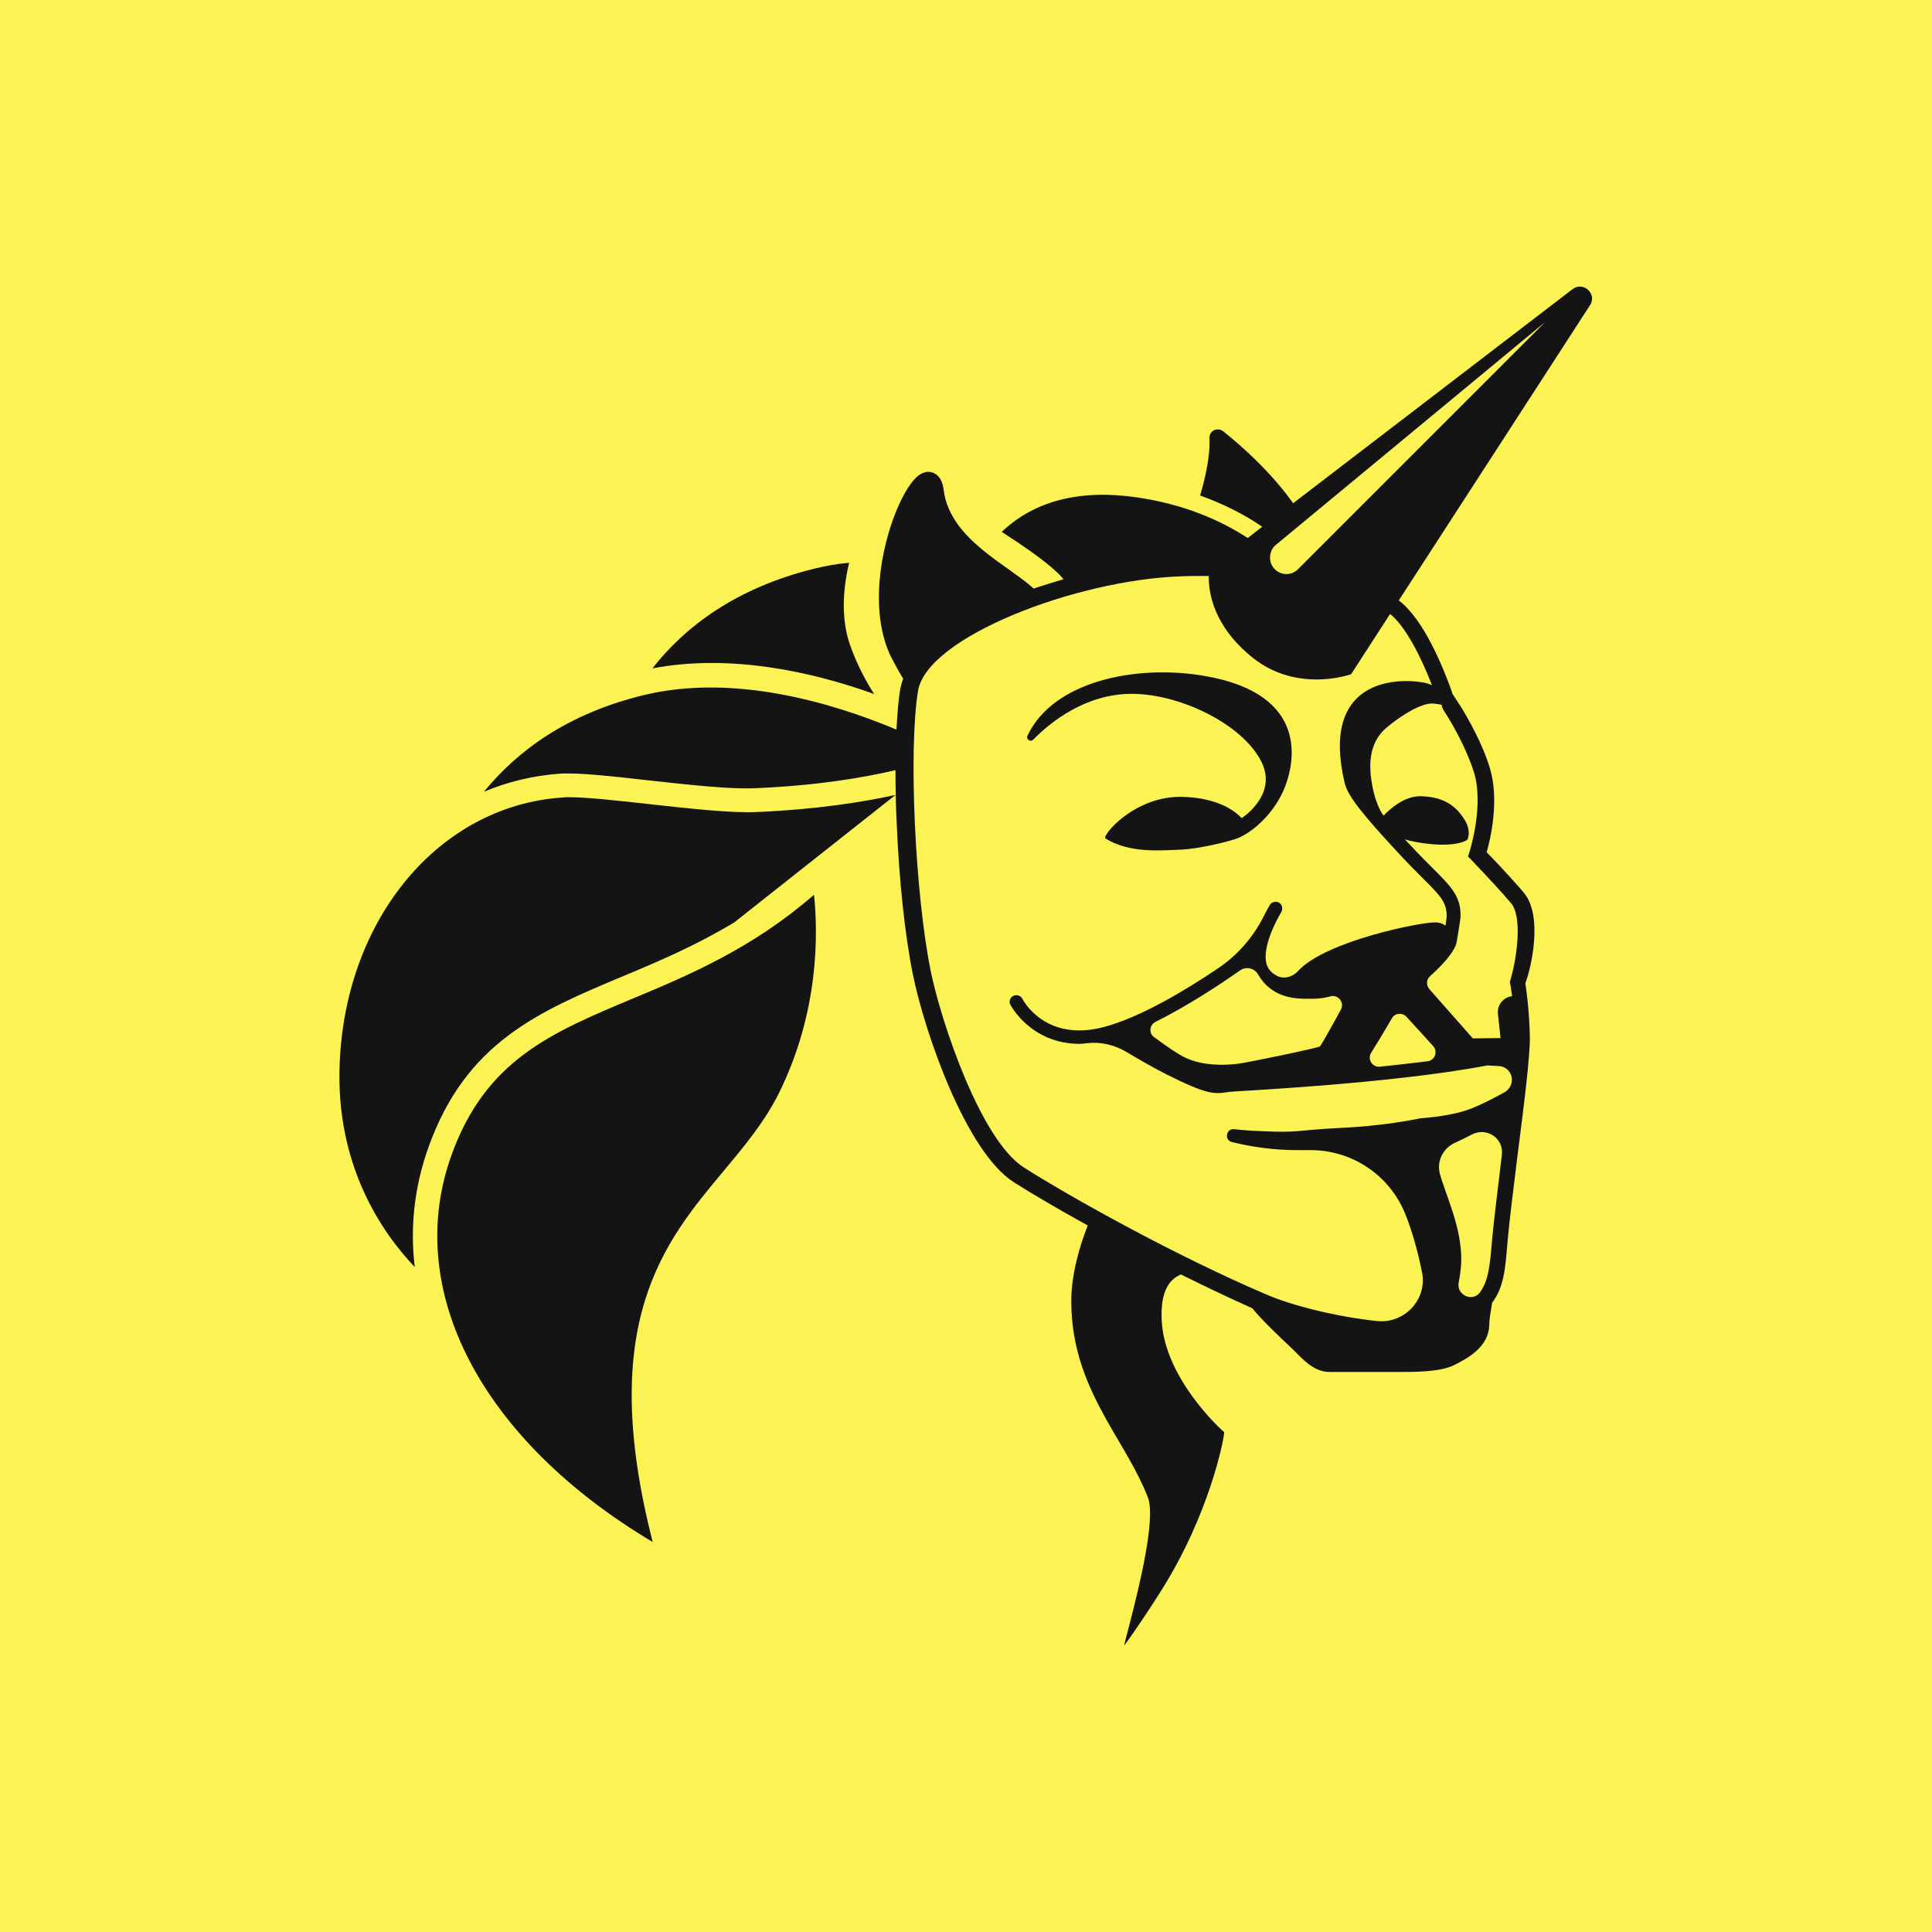
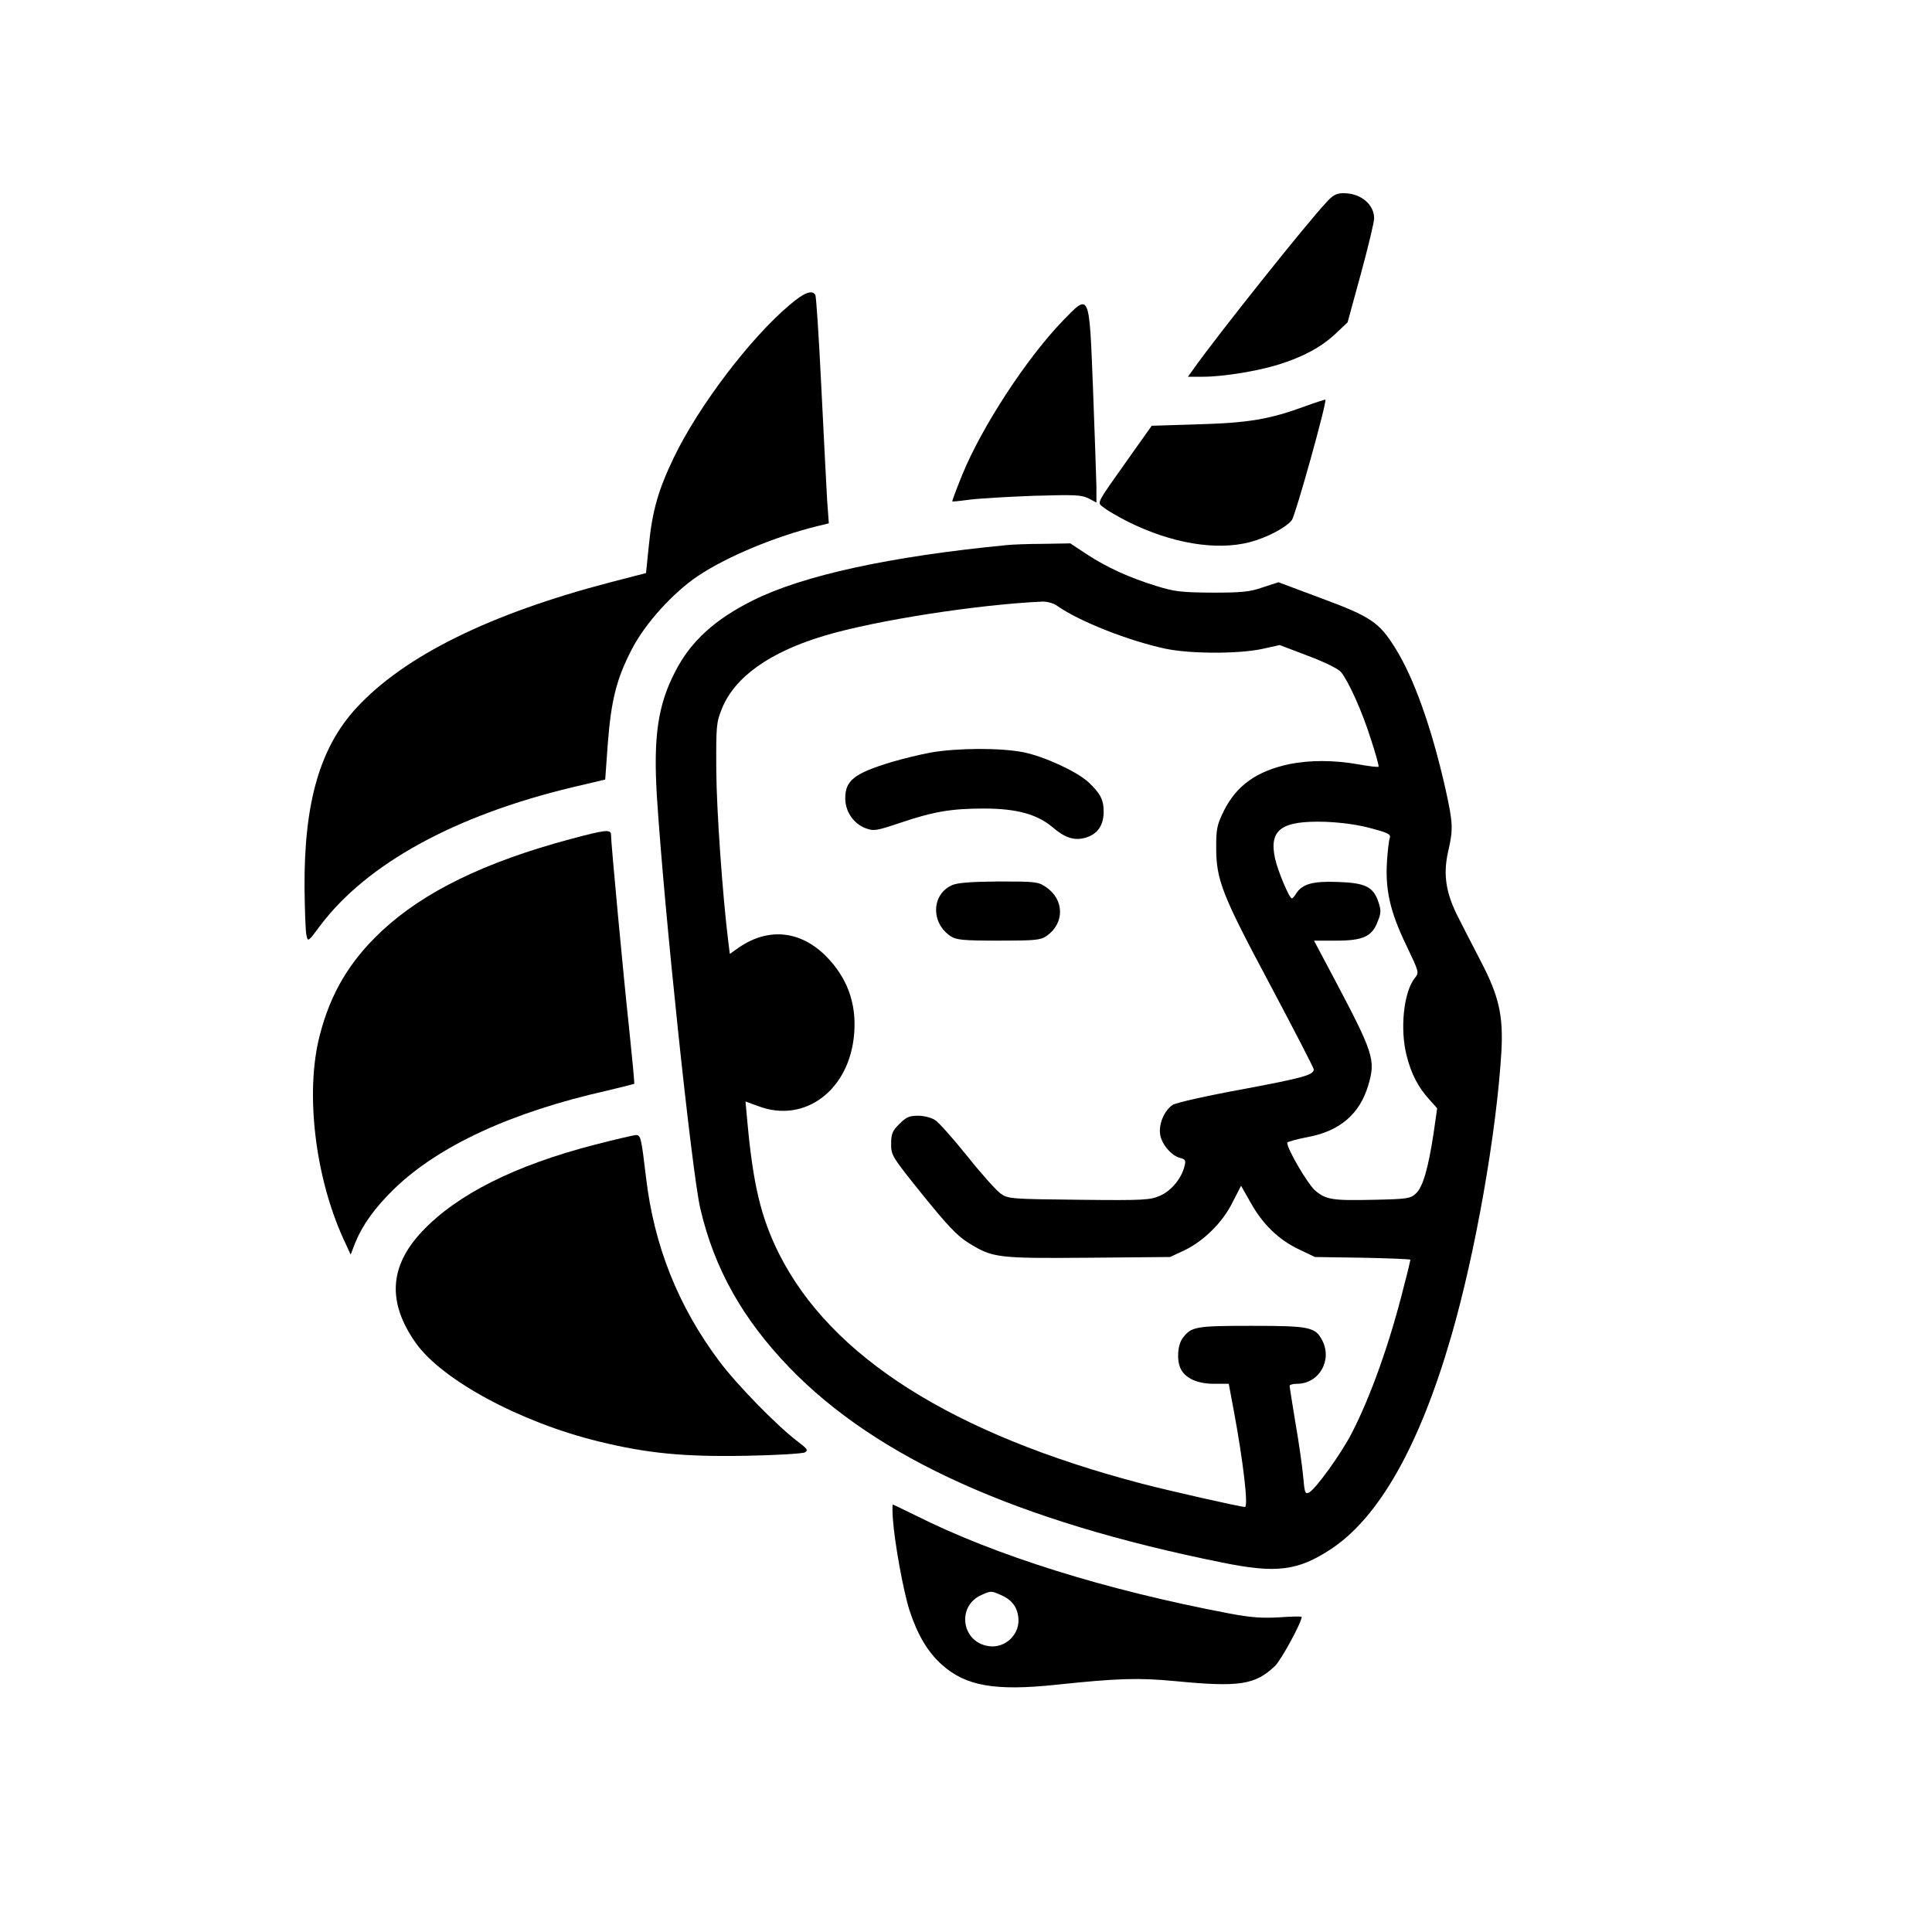
- <svg xmlns="http://www.w3.org/2000/svg" version="1.1" id="Layer_2" x="0px" y="0px" width="600px" height="600px" viewBox="0 0 600 600" enable-background="new 0 0 600 600" xml:space="preserve">
-   <defs id="defs31">
- 	
- 	
- </defs>
-   <rect style="fill:#fbf353;fill-opacity:1;stroke:none" id="rect870" width="600" height="600" x="0" y="0" />
-   <g id="g12" transform="translate(0,51.97943)">
-     <path fill="#141414" d="m 263.7,122.8 c -3.6,0.3 -7.1,0.9 -10.7,1.8 -24.5,6 -40.3,18.1 -50.4,31 24.5,-4.7 49.9,1.3 67.3,7.4 0.5,0.2 1,0.4 1.6,0.6 -2.7,-4.2 -5.2,-9 -7.2,-14.4 -3.1,-8.1 -2.7,-17.6 -0.6,-26.4 z" id="path2" />
-     <path fill="#141414" d="m 201.2,197.7 c -9.8,-1.1 -19.1,-2.1 -24.6,-2.1 -0.7,0 -1.4,0 -2,0.1 -38.1,2.6 -67.2,37.3 -69.1,82.4 -1.4,32.2 13.5,53.1 23.3,63.4 -1.5,-12.5 -0.1,-25 4.3,-37.3 11.7,-32.6 34.3,-42.1 60.6,-53.1 10.8,-4.5 22.5,-9.5 34.3,-16.6 l 50.1,-39.6 c -10.1,2.2 -24.4,4.5 -42.9,5.3 -8.1,0.4 -21.3,-1.1 -34,-2.5 z" id="path4" />
-     <path fill="#141414" d="m 319.1,176.5 c -0.5,1.1 0.9,2.1 1.8,1.2 5.3,-5.4 16.3,-14.3 30.8,-14.2 15.6,0.1 35.5,10.2 40.5,22.1 4,9.8 -6.6,16.5 -6.6,16.5 v 0 c -2.5,-2.7 -8,-6.3 -18.2,-6.6 -15,-0.5 -25.3,12.1 -24.1,12.9 7.5,4.7 17.3,3.7 23.1,3.5 5.8,-0.2 15.1,-2.5 17.8,-3.5 4.7,-1.8 11.7,-7.8 14.9,-16.1 2.5,-6.5 8.4,-28.7 -25.2,-34.4 -21.2,-3.6 -46.9,1.7 -54.8,18.6 z" id="path6" />
-     <path fill="#141414" d="m 473.1,225.1 c -0.5,-0.6 -1.1,-1.3 -1.7,-2 l -0.3,-0.3 c -3.9,-4.4 -7.6,-8.3 -9.4,-10.1 1.2,-4.2 4,-16.2 1,-26.1 -2.3,-7.7 -6.8,-15.5 -9.2,-19.4 l -0.8,-1.2 v 0 c -0.4,-0.6 -0.8,-1.2 -1.1,-1.7 -0.3,-0.4 -0.5,-0.7 -0.6,-1 l -0.2,-0.7 c -2.5,-7 -8.6,-22.3 -16.4,-28.1 l 59.4,-91.7 c 2.3,-3.5 -2.1,-7.5 -5.4,-5 l -86.8,66.5 C 392.9,92 380.5,82.5 379.8,81.9 c -0.8,-0.6 -2,-0.7 -2.9,-0.2 -0.9,0.5 -1.4,1.6 -1.3,2.6 0,0.1 0.6,5.9 -2.9,17.6 7.5,2.7 13.9,6 19.3,9.7 l -4.5,3.5 c -8.8,-5.7 -20,-10.5 -34.3,-12.6 -17.7,-2.6 -31.9,1 -42.1,10.7 0,0 0,0 0,0 5.9,3.8 13.1,8.7 17,12.4 0.8,0.7 1.5,1.5 2.2,2.3 -3.1,0.9 -6.2,1.9 -9.3,2.9 -0.3,-0.2 -0.5,-0.5 -0.8,-0.7 -1.9,-1.7 -4.4,-3.4 -7,-5.3 -5.4,-3.8 -11.7,-8.3 -15.8,-14 -2.2,-3.1 -3.8,-6.5 -4.3,-10.4 -0.3,-2.4 -1,-4 -2.2,-4.9 0,0 0,0 0,0 0,0 0,0 0,0 -0.6,-0.5 -2.8,-2 -5.8,0.3 -2,1.6 -4.4,5.3 -6.5,10.3 -5.2,12.3 -8.7,32.1 -1.8,46.1 1.2,2.3 2.4,4.5 3.7,6.6 -0.4,1 -0.7,2.1 -0.9,3.1 -0.6,3.4 -0.9,7.8 -1.2,12.7 -19.8,-8.3 -50.5,-17.5 -78.5,-10.7 -23.9,5.8 -39.4,17.5 -49.6,30 7.4,-3.1 15.2,-5 23.5,-5.6 5.6,-0.4 16.4,0.8 27.9,2.1 11.8,1.3 25.3,2.8 32.9,2.4 19.2,-0.8 33.7,-3.3 43.5,-5.6 0,5.4 0.1,11.1 0.4,16.9 0.7,16.8 2.5,34.3 5,46.5 3.6,17.9 16.5,55.2 31.4,64.6 5.5,3.5 13.5,8.2 22.9,13.4 -2.5,6.4 -5.1,15.1 -5.1,23.5 0,15.2 5.2,26.6 11,37 4.6,8.2 9.6,15.7 12.8,24 2.5,6.5 -2.7,27.7 -5.6,38.9 -1.2,4.5 -1.9,7.3 -1.7,7 3.7,-5.1 7.5,-10.8 11.3,-16.8 15.3,-24.2 19.4,-47 19.5,-48 l 0.2,-1.4 -1.1,-1 c -0.2,-0.2 -17.2,-15.7 -18.3,-33.3 -0.4,-6.9 1,-11.5 4.3,-13.8 0.5,-0.3 1,-0.6 1.6,-0.9 7.5,3.7 15,7.3 22.2,10.5 2.8,3.5 9,9.4 11.8,12 3.4,3.2 6.9,7.8 12.2,7.8 5.3,0 15.9,0 21.3,0 5.4,0 13.1,0 17.3,-2.1 4.2,-2.1 10.9,-5.6 11,-12.6 0,-1.5 0.4,-3.9 0.9,-6.8 3.7,-4.9 4.1,-10.6 4.8,-19.2 0.5,-5.7 1.7,-15.5 3,-25.9 2,-15.7 4.1,-32 3.9,-37.9 -0.2,-8.2 -1.1,-14.3 -1.4,-16.2 1.6,-4 5.8,-21 -0.6,-28.3 z M 318,310.6 c -13.3,-8.4 -25.6,-44.6 -29,-61.2 -4.8,-23.9 -6.9,-68.5 -3.9,-86.8 2.7,-16.7 49,-34.5 81.7,-35.6 1.9,-0.1 3.8,-0.1 5.6,-0.1 1,0 2,0 3,0 -0.1,4.9 1.3,15.6 13.8,25.5 13.9,11 30.4,5 30.4,5 l 12.1,-18.7 c 4.5,3.5 9.4,12.7 13,22.1 -0.9,-0.4 -1.9,-0.7 -3.1,-0.9 -8.1,-1.3 -31.6,-0.9 -24,31.3 1,4 5.2,9.4 17.2,22.3 2.8,3 5.1,5.3 7,7.2 5.6,5.6 7.4,7.4 7.5,11.8 0,0.3 -0.2,1.6 -0.4,3 -0.8,-0.6 -1.9,-1.1 -3.4,-1 -3.6,-0.2 -33.7,5.6 -42.4,15.1 -1.7,1.9 -4.5,2.6 -6.7,1.4 -0.1,-0.1 -0.2,-0.1 -0.3,-0.2 -1.4,-0.8 -2.3,-1.9 -2.8,-3.5 -1.3,-5.1 2.9,-13.2 4.6,-16 0.6,-1 0.3,-2.3 -0.6,-2.9 -1,-0.6 -2.3,-0.3 -2.9,0.6 -0.1,0.2 -0.9,1.5 -1.9,3.5 -3.3,6.6 -8.2,12.2 -14.3,16.3 -9.8,6.6 -24,15.2 -35.5,18.2 -18,4.7 -24.9,-8.2 -25.2,-8.8 -0.5,-1 -1.8,-1.4 -2.8,-0.9 -1,0.5 -1.5,1.8 -0.9,2.8 0.1,0.1 6.3,12.1 21.5,12.1 0.6,0 1.4,-0.1 2.2,-0.2 4.3,-0.5 8.6,0.5 12.3,2.7 3.5,2.1 8,4.7 12.5,7 12.6,6.3 14.7,6.2 19.5,5.4 1.1,-0.2 49.8,-2.4 80.1,-8.2 l 3.6,0.2 c 2.4,0.1 4.3,2.3 4,4.7 v 0.1 c -0.2,1.4 -1,2.6 -2.2,3.3 -2.7,1.5 -6.5,3.5 -9.9,4.9 -1.6,0.6 -3.3,1.2 -5.1,1.6 -5.5,1.3 -11.1,1.6 -11.1,1.6 0,0 -5.4,1.2 -13.5,2.1 -3.4,0.4 -7.2,0.7 -11.3,0.9 -14,0.7 -13,1.6 -24.8,1 -2.9,-0.1 -5.7,-0.3 -8.3,-0.6 -2.5,-0.3 -3.2,3.4 -0.7,4 6.1,1.5 13.3,2.6 21.3,2.5 1,0 1.9,0 2.9,0 12.8,-0.1 24.4,7.5 29.4,19.3 2.1,5 4.1,12 5.4,18.5 1.8,8.4 -5.3,16.1 -13.8,15.3 C 415.3,357 401.2,353.5 393.2,350 365.3,338.1 332.4,319.8 318,310.6 Z m 130.7,-141.4 1.2,1.9 c 2.4,4 5.9,10.5 7.9,16.9 3.1,10.4 -1.4,24.4 -1.4,24.5 l -0.5,1.5 1.1,1.1 c 0,0.1 5,5.2 10.3,11.1 l 0.1,0.2 c 0.6,0.7 1.2,1.3 1.8,2 3.7,4.3 1.9,17 -0.1,23.9 l -0.2,0.6 0.1,0.6 c 0,0 0.3,1.5 0.6,3.9 -2.7,0.3 -4.7,2.7 -4.4,5.5 l 0.8,7.5 -8.6,0.1 -13.5,-15.3 c -1,-1.2 -1,-3 0.2,-4 0,0 0,0 0,0 7.1,-6.4 8.1,-9.5 8.3,-10.7 0.9,-5.4 1.2,-7.4 1.2,-8.1 0,-6.1 -2.9,-9 -8.7,-14.8 -1.9,-1.9 -4.2,-4.2 -6.9,-7.1 -0.6,-0.6 -1.1,-1.2 -1.7,-1.8 2.1,0.6 4.9,1.2 8.5,1.5 8.4,0.7 10.9,-1.4 10.9,-1.4 0,0 1.5,-2.7 -1.1,-6.6 -2.6,-3.9 -6.2,-6.7 -13.2,-6.9 -5,-0.2 -9.5,3.7 -11.7,6 -0.9,-1 -2.9,-4.7 -3.8,-10.9 -1.5,-9.7 2.1,-14.2 4.7,-16.4 4.6,-3.9 10.9,-7.7 14.4,-7.5 0.9,0.1 1.9,0.2 2.7,0.4 0.1,0.8 0.5,1.5 1,2.3 z m 14.7,163.7 c -0.7,8.2 -1.1,12.8 -3.8,16.5 -2.3,3.1 -7.3,0.8 -6.6,-3 0.4,-2.1 0.7,-4.3 0.8,-6.4 0.3,-10.7 -4.9,-20.9 -6.7,-27.7 0,0 0,-0.1 0,-0.1 -0.9,-3.8 1.2,-7.7 4.8,-9.3 1.6,-0.7 3.4,-1.6 5.3,-2.6 4.6,-2.3 9.9,1.3 9.2,6.4 v 0.1 c -1.2,10.4 -2.5,20.3 -3,26.1 z m -78.3,-83.5 c 1.8,-1.3 4.4,-0.8 5.6,1.2 0.8,1.4 1.9,2.9 3.4,4.1 4.5,3.7 9.8,3.5 13.2,3.5 3.3,0 5.4,-0.6 6,-0.8 0,0 0,0 0,0 2.4,-0.5 4.3,2 3.1,4.2 -2.6,4.8 -6.1,11.1 -6.5,11.4 -0.7,0.5 -22.8,5.1 -25.6,5.4 -2.8,0.3 -11.6,1.2 -18.2,-3 -2.8,-1.7 -5.5,-3.7 -7.7,-5.3 -1.7,-1.2 -1.4,-3.8 0.4,-4.7 10,-5 19.9,-11.5 26.3,-16 z m 51.7,14.4 8.3,9.1 c 1.5,1.7 0.5,4.4 -1.7,4.7 -5,0.6 -10,1.2 -14.9,1.7 -2.3,0.2 -3.9,-2.3 -2.7,-4.3 1.9,-3 4.3,-7 6.5,-10.8 0.9,-1.6 3.2,-1.8 4.5,-0.4 z M 396.4,117.1 479.9,48 403,124.9 c -2.5,2.4 -6.6,1.6 -8.1,-1.5 v 0 c -1,-2.2 -0.4,-4.9 1.5,-6.3 z" id="path8" />
-     <path fill="#141414" d="m 196.6,258.1 c -25.6,10.7 -45.8,19.2 -56.4,48.7 -15.1,42 9.4,88.5 62.5,120.1 -17.4,-68 3.5,-93.1 22.1,-115.3 6.4,-7.7 12.5,-15 16.9,-23.7 12.9,-25.8 12.3,-50.5 11.1,-62 -19.1,16.6 -38.7,24.9 -56.2,32.2 z" id="path10" />
+ <svg xmlns="http://www.w3.org/2000/svg" version="1.0" width="800pt" height="800pt" viewBox="0 0 800 800" preserveAspectRatio="xMidYMid meet">
+   <g transform="translate(0,800) scale(0.1,-0.1)" fill="#000000" stroke="none">
+     <path d="M5493 7163 c-78 -82 -452 -551 -551 -691 l-23 -32 63 0 c81 0 225 23 314 51 99 31 174 71 233 126 l51 48 55 201 c30 110 55 214 55 230 0 58 -56 104 -126 104 -29 0 -44 -7 -71 -37z" />
+     <path d="M3268 6736 c-164 -139 -376 -419 -478 -631 -64 -133 -89 -220 -103 -361 l-12 -117 -147 -38 c-498 -130 -852 -304 -1051 -519 -152 -164 -218 -392 -216 -745 1 -93 4 -183 8 -198 6 -28 7 -27 56 39 193 257 557 457 1045 574 l136 32 11 152 c14 178 36 266 100 389 55 106 170 233 273 302 121 81 322 164 493 206 l49 12 -7 96 c-3 53 -14 263 -24 467 -10 204 -21 376 -25 383 -14 22 -46 10 -108 -43z" />
+     <path d="M4402 6673 c-150 -155 -336 -439 -418 -640 -24 -59 -42 -108 -41 -109 1 -2 34 2 72 7 39 5 158 12 265 16 171 5 199 4 228 -11 l32 -17 0 68 c-1 38 -7 218 -14 402 -16 404 -13 398 -124 284z" />
+     <path d="M5405 6318 c-147 -54 -234 -69 -443 -75 l-193 -6 -93 -131 c-143 -202 -134 -185 -105 -208 13 -11 58 -37 99 -58 181 -90 365 -121 505 -85 69 18 150 60 174 91 15 19 147 492 139 499 -2 1 -39 -11 -83 -27z" />
+     <path d="M4170 5743 c-486 -47 -846 -126 -1052 -229 -157 -78 -257 -169 -320 -291 -74 -140 -93 -273 -78 -520 30 -472 145 -1560 180 -1708 58 -249 176 -458 369 -658 361 -374 942 -636 1791 -807 225 -46 314 -35 452 56 199 132 366 428 497 880 101 348 188 845 208 1180 8 148 -10 229 -84 371 -31 60 -73 141 -93 181 -53 102 -65 180 -44 274 22 95 21 119 -11 263 -57 252 -131 460 -208 582 -65 105 -101 130 -304 205 l-179 67 -65 -21 c-54 -19 -87 -22 -209 -22 -127 1 -156 4 -230 27 -112 34 -208 78 -290 132 l-68 45 -113 -2 c-63 0 -130 -3 -149 -5z m208 -252 c91 -64 294 -144 447 -177 104 -22 304 -22 402 -1 l72 16 118 -45 c70 -26 125 -54 136 -67 32 -40 87 -162 123 -276 20 -61 35 -114 32 -116 -2 -2 -40 2 -83 10 -102 18 -202 18 -286 1 -136 -29 -219 -89 -271 -193 -29 -59 -32 -75 -32 -152 0 -135 24 -196 225 -572 98 -185 179 -341 179 -347 0 -23 -42 -35 -293 -82 -148 -27 -277 -56 -291 -65 -35 -23 -59 -80 -52 -123 6 -40 47 -88 83 -97 21 -5 24 -10 18 -33 -12 -51 -55 -103 -101 -123 -41 -18 -64 -20 -336 -17 -286 3 -294 4 -325 26 -17 12 -80 82 -138 155 -58 72 -118 140 -133 149 -15 10 -46 18 -70 18 -37 0 -50 -6 -78 -34 -29 -29 -34 -41 -34 -83 0 -47 3 -52 130 -210 101 -125 143 -170 188 -198 102 -64 120 -66 499 -63 l338 3 58 27 c80 38 160 116 201 200 l35 68 38 -67 c50 -91 118 -157 201 -196 l67 -32 198 -3 c108 -2 197 -6 197 -8 0 -3 -11 -51 -26 -107 -58 -235 -139 -461 -217 -612 -45 -87 -148 -229 -176 -245 -17 -8 -19 -2 -25 68 -4 42 -18 142 -32 221 -13 80 -24 148 -24 153 0 4 14 8 30 8 92 0 148 97 105 180 -29 55 -52 60 -292 60 -233 0 -250 -3 -286 -51 -22 -30 -25 -95 -7 -129 20 -38 70 -60 136 -60 l62 0 21 -112 c39 -210 61 -398 46 -398 -18 0 -314 67 -425 96 -786 206 -1289 525 -1504 952 -75 150 -108 287 -132 554 l-7 77 52 -19 c194 -74 380 67 398 301 10 125 -29 231 -117 320 -105 105 -236 119 -357 38 l-41 -29 -6 48 c-24 193 -49 547 -50 712 -1 184 0 198 23 255 53 132 199 236 429 304 214 63 631 128 900 140 19 0 46 -7 60 -18z m1300 -921 c68 -18 82 -25 77 -39 -4 -9 -9 -54 -12 -101 -7 -117 14 -207 80 -344 53 -111 54 -113 36 -135 -47 -58 -63 -213 -34 -324 19 -74 47 -128 91 -177 l35 -39 -15 -105 c-22 -144 -44 -221 -73 -248 -23 -21 -35 -23 -171 -26 -176 -4 -202 0 -248 40 -30 27 -114 170 -114 196 0 4 39 15 87 24 132 25 214 96 249 215 31 106 22 132 -148 453 l-77 145 92 0 c111 0 149 17 172 80 14 34 14 46 3 79 -21 64 -54 80 -167 84 -105 4 -148 -8 -174 -48 -6 -11 -15 -20 -18 -20 -10 0 -57 111 -69 164 -27 121 26 159 210 153 68 -3 134 -12 188 -27z" />
+     <path d="M3855 4884 c-44 -8 -118 -26 -165 -40 -154 -47 -190 -76 -190 -150 0 -54 34 -104 83 -123 36 -13 43 -12 145 22 139 47 213 59 347 59 135 0 220 -24 283 -77 51 -44 90 -57 136 -44 50 14 76 51 76 108 0 50 -14 76 -64 123 -48 44 -183 106 -268 123 -95 19 -274 18 -383 -1z" />
+     <path d="M3943 4335 c-86 -37 -90 -157 -6 -212 23 -15 52 -18 198 -18 150 0 173 2 198 19 76 52 75 151 -2 203 -32 22 -44 23 -195 23 -114 -1 -170 -5 -193 -15z" />
+     <path d="M2360 4525 c-354 -95 -605 -218 -778 -379 -134 -125 -213 -258 -258 -433 -61 -235 -20 -584 98 -843 l30 -65 19 49 c30 74 81 145 161 223 185 179 486 318 882 407 59 14 110 27 112 28 2 2 -8 105 -21 230 -24 221 -75 769 -75 802 0 23 -25 20 -170 -19z" />
+     <path d="M2463 3260 c-330 -85 -571 -206 -715 -359 -136 -144 -145 -293 -27 -461 108 -154 434 -330 759 -409 200 -49 352 -64 610 -59 124 2 233 9 243 14 15 9 10 15 -35 49 -82 63 -247 231 -320 329 -170 227 -270 478 -303 761 -20 168 -22 175 -43 175 -9 -1 -85 -18 -169 -40z" />
+     <path d="M3697 1713 c7 -102 44 -303 69 -381 34 -103 75 -172 134 -225 99 -89 221 -110 475 -83 255 27 341 29 490 15 267 -26 332 -16 415 63 26 26 110 180 110 203 0 2 -42 2 -92 -2 -73 -4 -118 -1 -208 16 -516 98 -969 240 -1301 407 -49 24 -90 44 -92 44 -2 0 -2 -26 0 -57z m446 -317 c43 -18 67 -46 73 -88 12 -72 -52 -136 -124 -124 -112 18 -131 167 -27 212 38 17 39 17 78 0z" />
  </g>
</svg>
